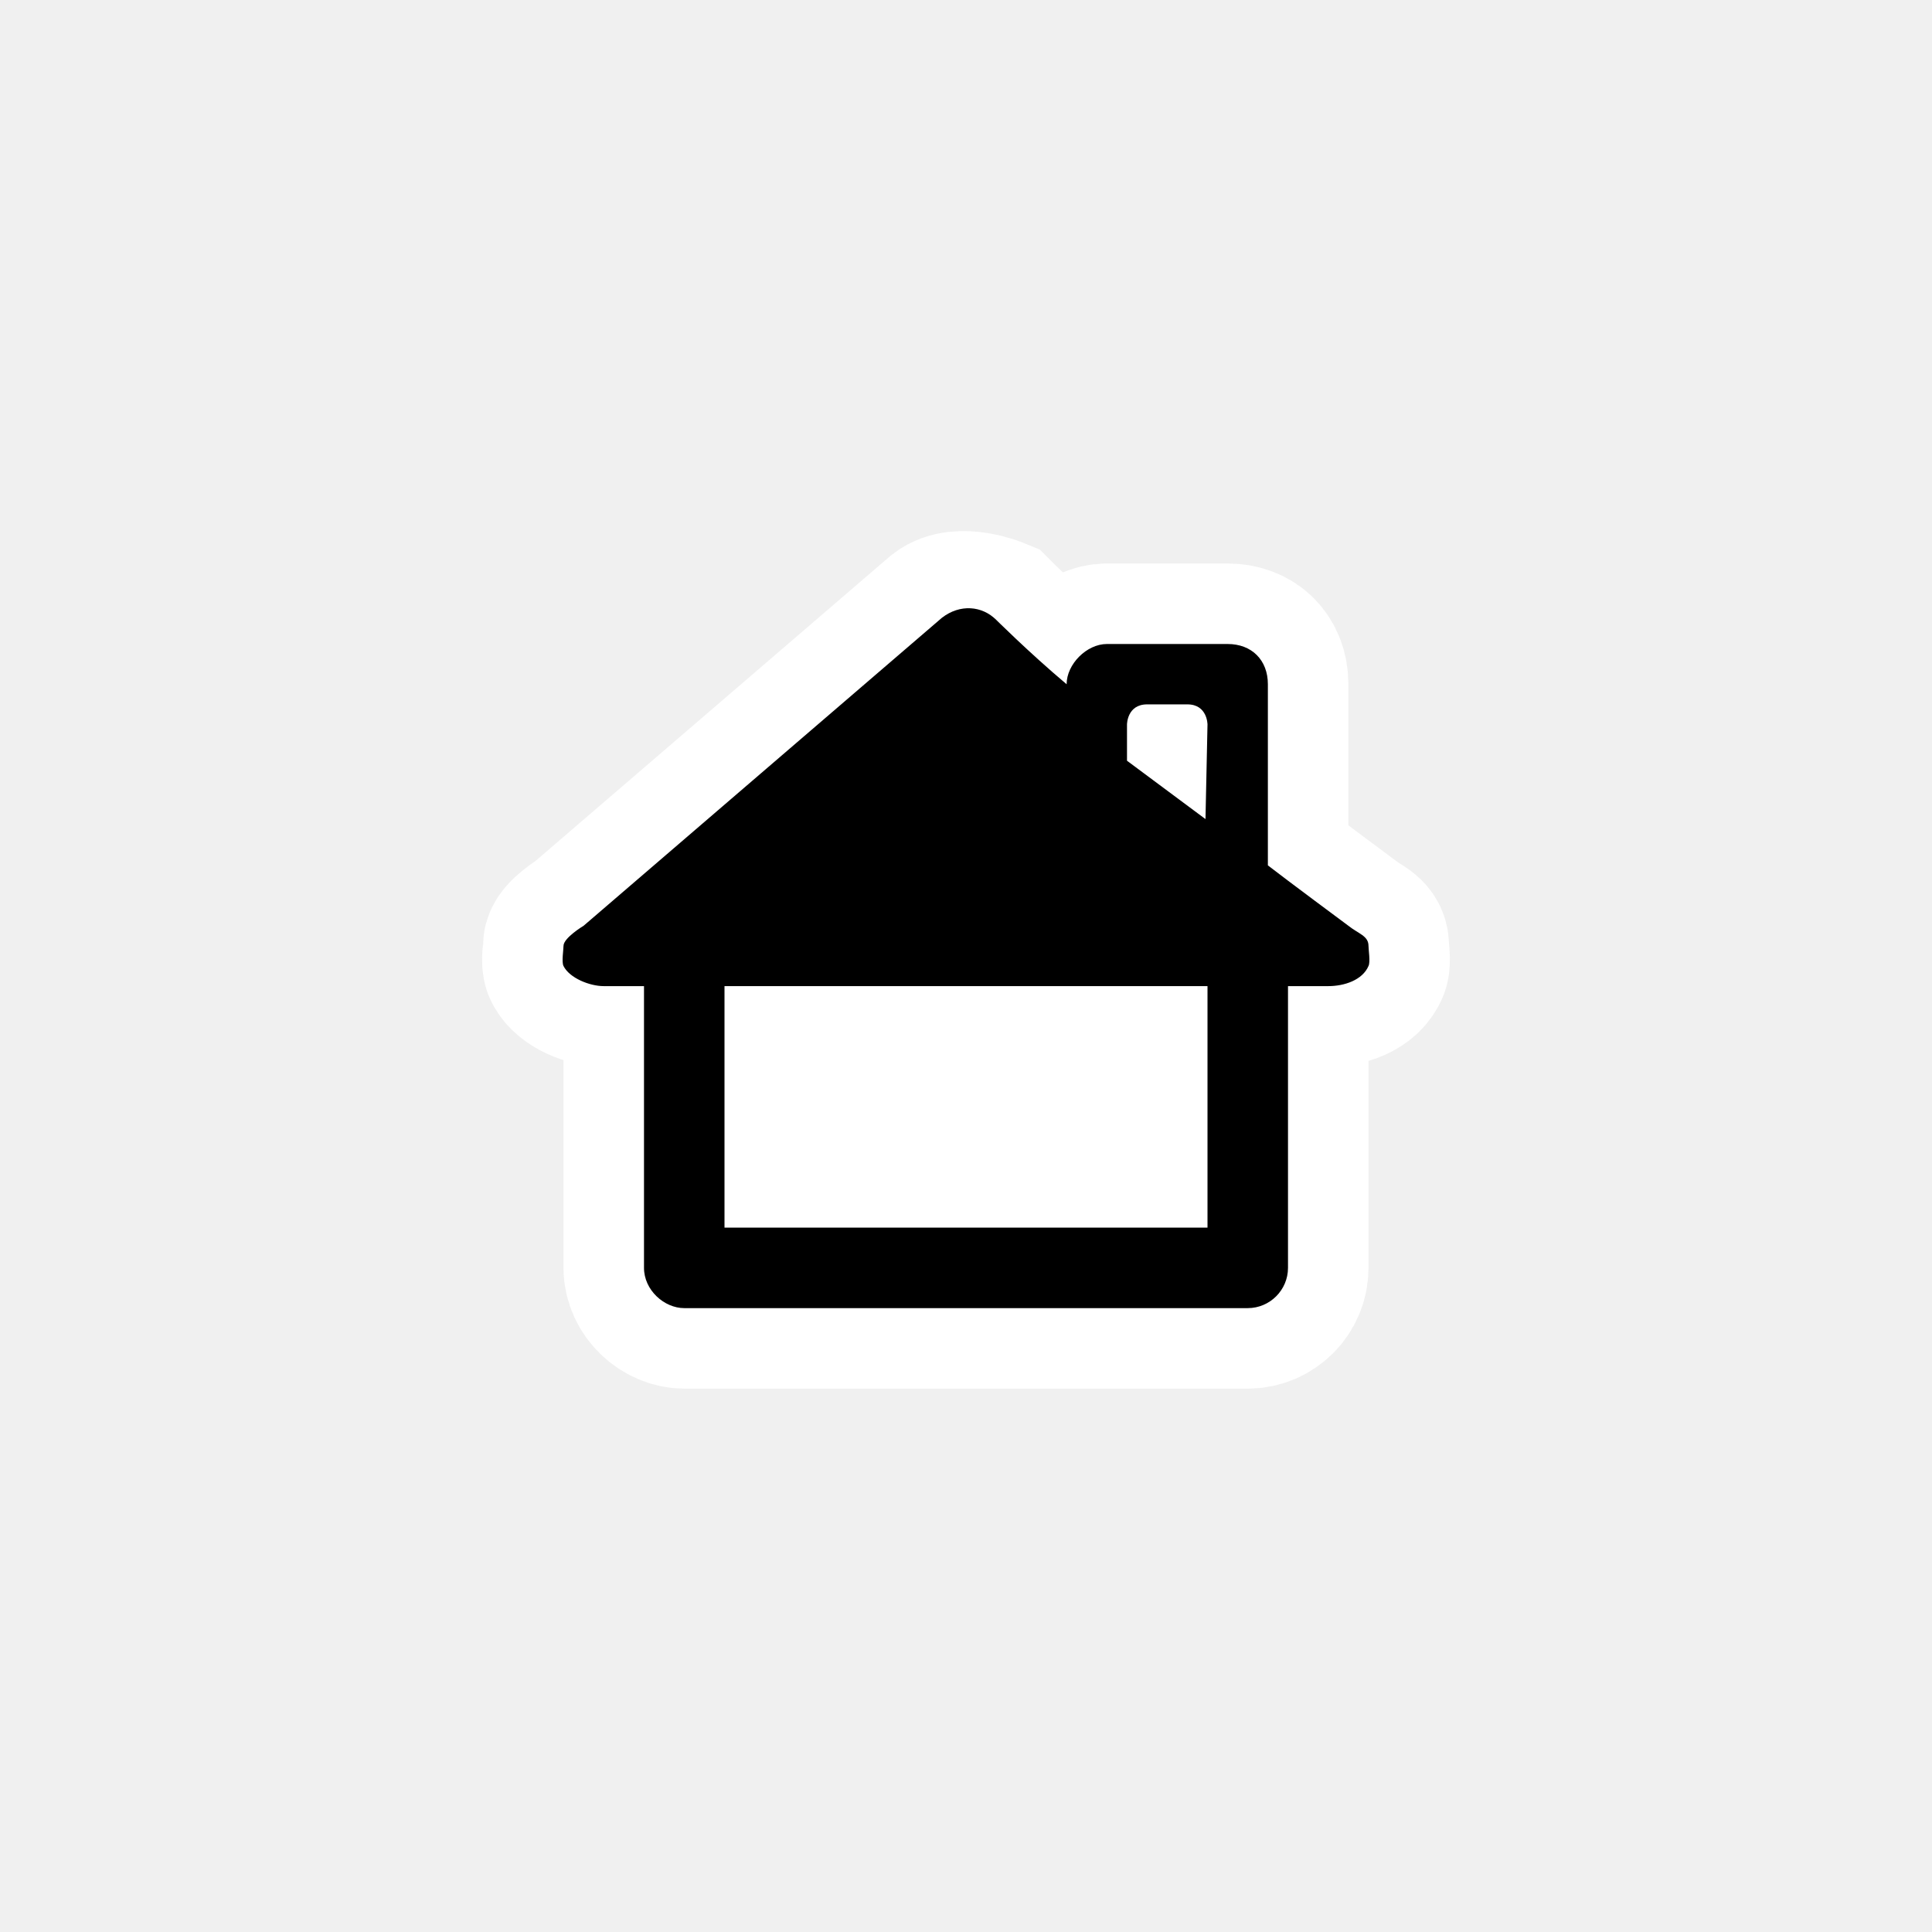
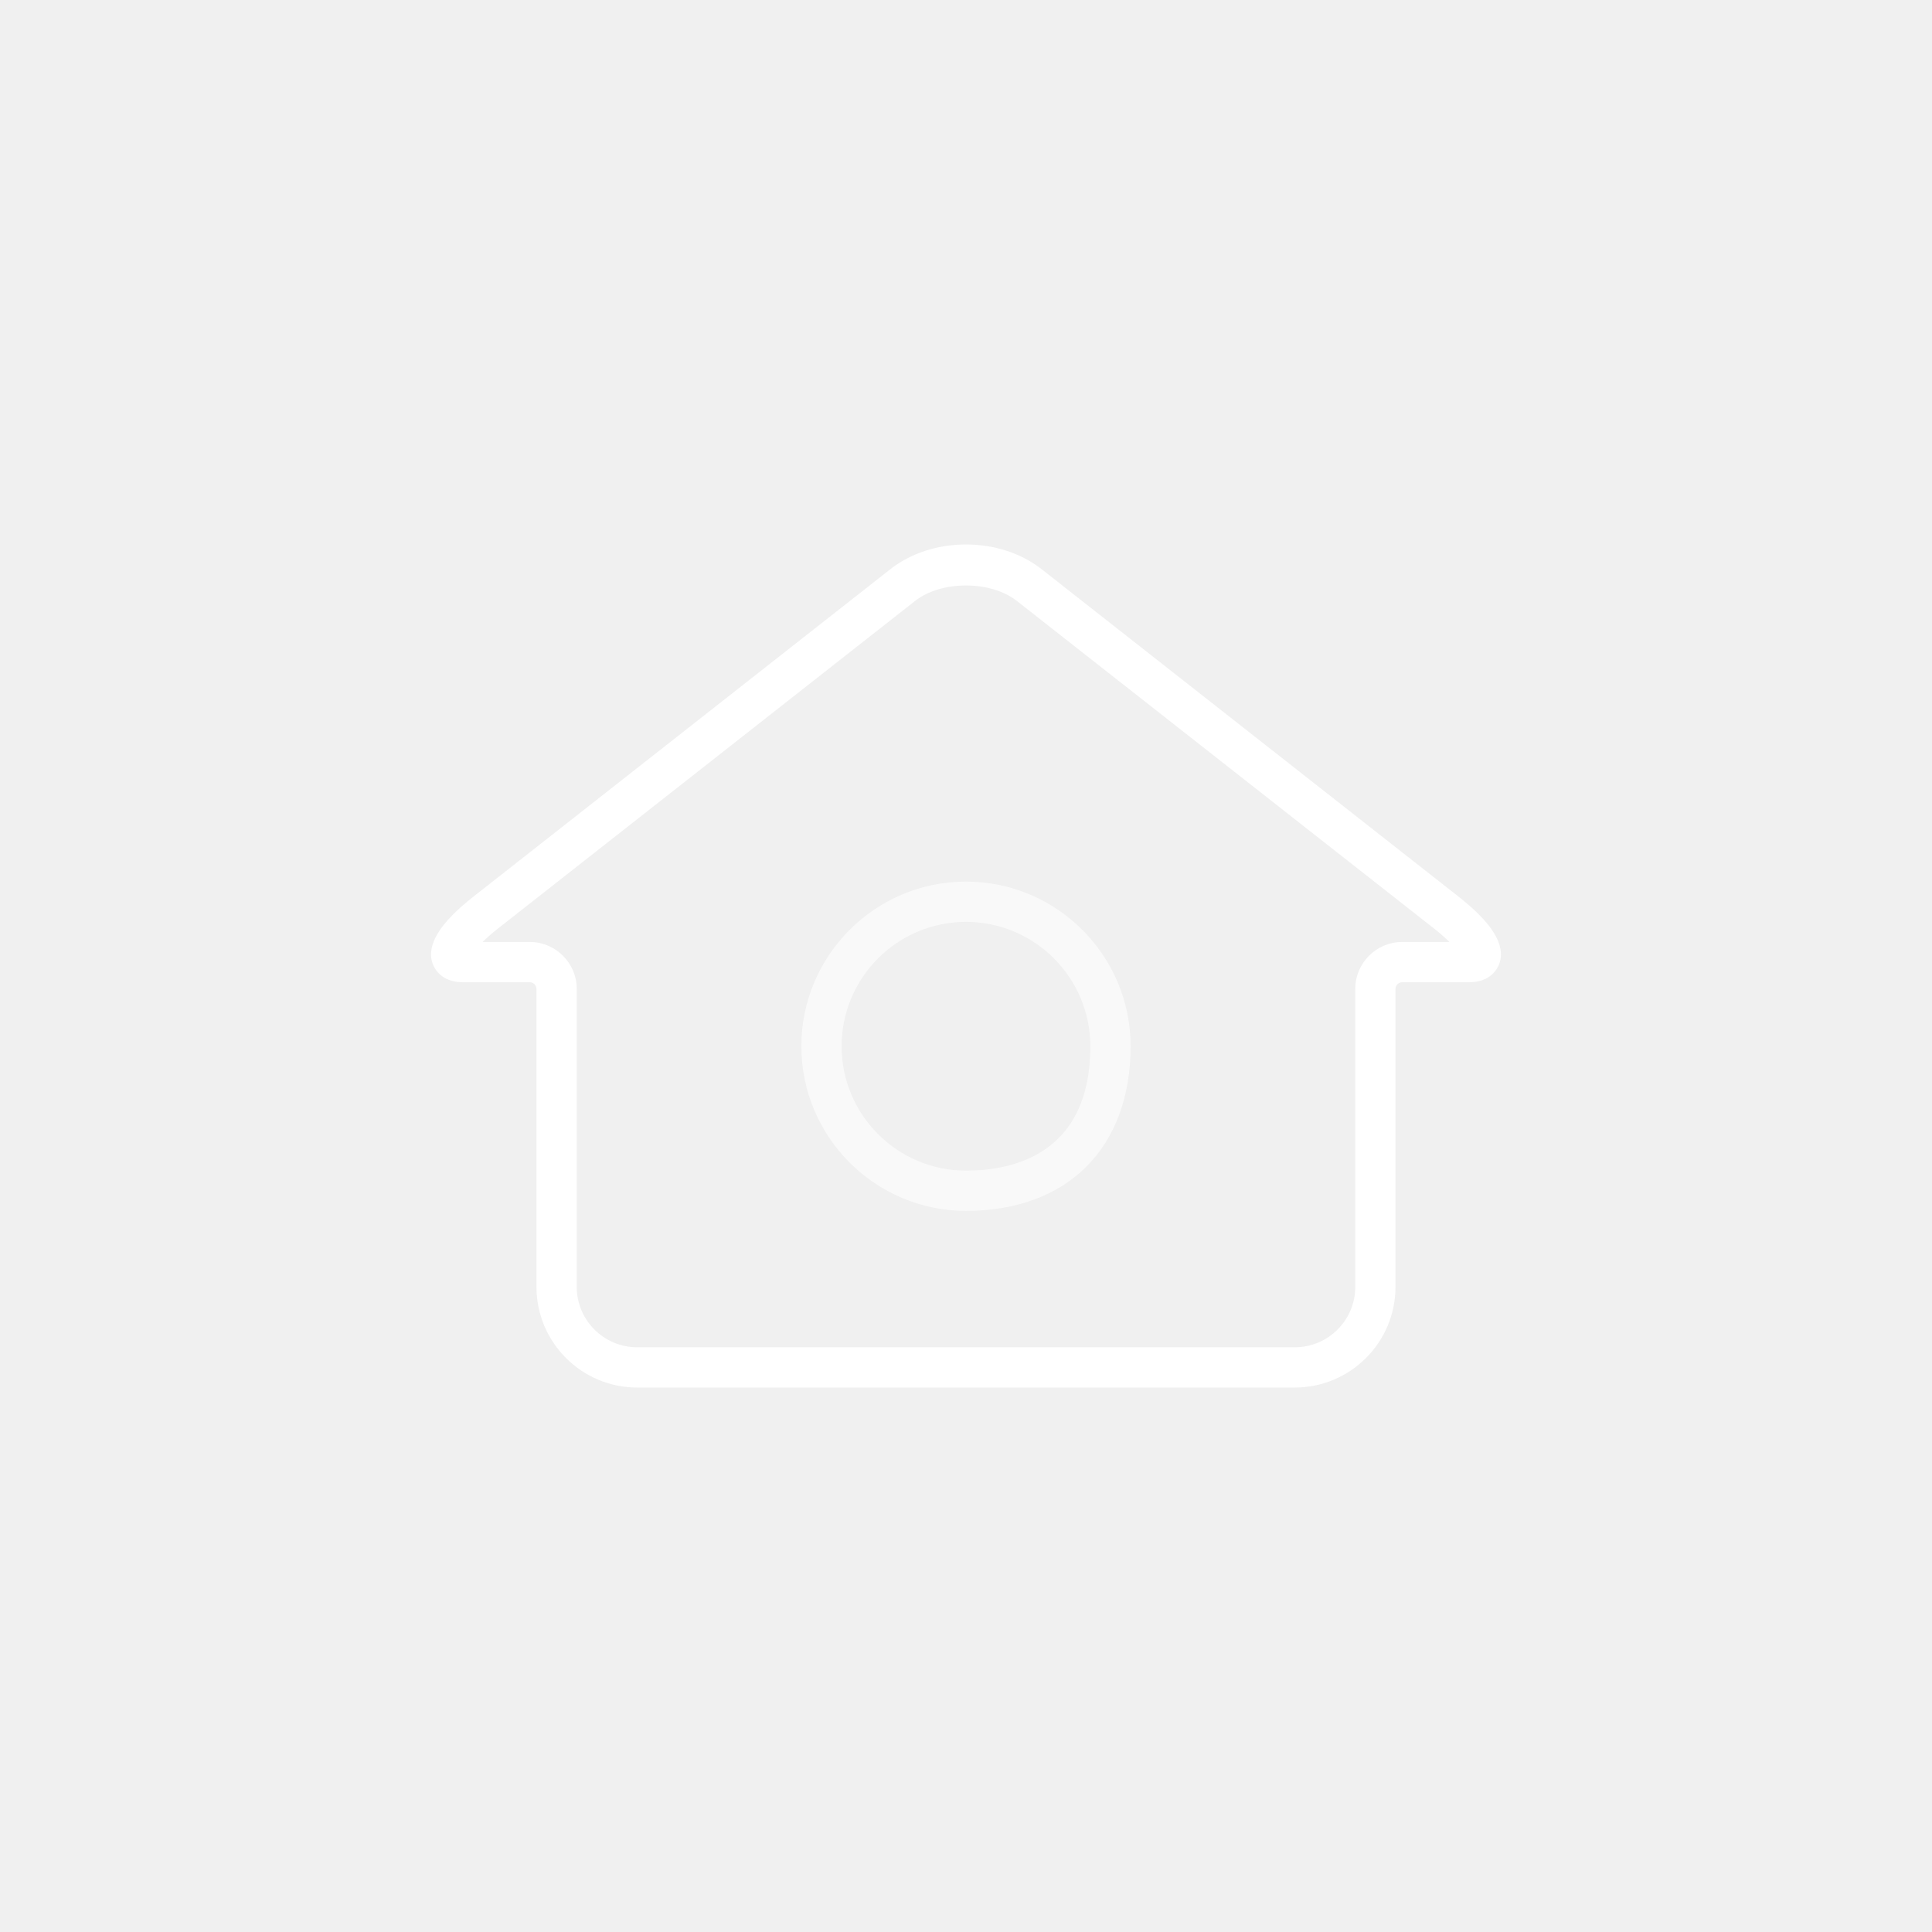
- <svg xmlns="http://www.w3.org/2000/svg" width="96" height="96" viewBox="0 0 96 96" xml:space="preserve" id="svg2" version="1.0">
-   <defs id="defs21" />
-   <rect style="fill:none;stroke:none" id="rect1333" width="48" height="48" x="24" y="24" rx="0.047" ry="0" />
-   <path id="path2208" d="m 29,46 c 0,0 -1,0.6 -1,1 0,0.2 -0.1,0.8 0,1 0.3,0.6 1.3,1 2,1 0,0 0.9,0 2,0 0,2.4 0,14 0,14 0,1.1 1,2 2,2 l 28,0 c 1.1,0 2,-0.9 2,-2 0,0 0,-11.6 0,-14 1,0 2,0 2,0 0.8,0 1.7,-0.3 2,-1 0.1,-0.2 0,-0.8 0,-1 0,-0.5 -0.5,-0.6 -1,-1 0,0 -3.1,-2.3 -4,-3 0,-1.2 0,-9 0,-9 0,-1.2 -0.8,-2 -2,-2 l -6,0 c -1,0 -2,1 -2,2 -1.9,-1.6 -3.6,-3.3 -3.6,-3.3 0,0 -1.7,-0.7 -2.6,0 L 29,46 z" style="fill:#ffffff;fill-opacity:1;fill-rule:evenodd;stroke:#ffffff;stroke-width:8;stroke-miterlimit:4;stroke-opacity:1;stroke-dasharray:none" />
-   <path style="fill:#000000;fill-rule:evenodd;stroke:none" d="m 29,46 c 0,0 -1,0.6 -1,1 0,0.2 -0.1,0.8 0,1 0.3,0.6 1.3,1 2,1 0,0 0.9,0 2,0 0,2.4 0,14 0,14 0,1.1 1,2 2,2 l 28,0 c 1.1,0 2,-0.9 2,-2 0,0 0,-11.6 0,-14 1,0 2,0 2,0 0.8,0 1.7,-0.3 2,-1 0.1,-0.2 0,-0.8 0,-1 0,-0.5 -0.5,-0.6 -1,-1 0,0 -3.1,-2.3 -4,-3 0,-1.2 0,-9 0,-9 0,-1.2 -0.8,-2 -2,-2 l -6,0 c -1,0 -2,1 -2,2 -1.9,-1.6 -3.6,-3.3 -3.6,-3.3 l 0.1,0.1 C 48.8,30.1 47.7,30 46.8,30.7 L 29,46 z" id="path9" />
-   <path style="fill:#ffffff;fill-rule:evenodd;stroke:none" d="m 60,36 c 0,0 0,-1 -1,-1 l -2,0 c -1,0 -1,1 -1,1 l 0,1.8 3.9,2.9 L 60,36 z" id="path13" />
-   <path style="fill:#ffffff;fill-rule:evenodd;stroke:none" d="m 36,49 0,12 24,0 0,-12 -24,0 z" id="path15" />
-   <g id="crop_x0020_marks" style="fill-rule:nonzero;stroke:#000000;stroke-miterlimit:4" transform="translate(24,24)">
-     <path style="fill:none;stroke:none" d="M 48,48 0,48 0,0 48,0 48,48 z" id="path18" />
+ <svg xmlns="http://www.w3.org/2000/svg" style="isolation:isolate" viewBox="0 0 96 96" width="96pt" height="96pt">
+   <defs>
+     <clipPath id="_clipPath_67qrA9gNcIupnHPe8OaJIeOqa5y5HkHI">
+       <rect width="96" height="96" />
+     </clipPath>
+   </defs>
+   <g clip-path="url(#_clipPath_67qrA9gNcIupnHPe8OaJIeOqa5y5HkHI)">
+     <g opacity="0">
+       <rect x="0" y="0" width="64" height="64" transform="matrix(1,0,0,1,0,0)" fill="rgb(255,255,255)" />
+     </g>
+     <g>
+       <path d=" M 64.341 68.945 L 31.657 68.945 C 28.9 68.945 26.657 66.702 26.657 63.945 L 26.657 49.14 C 26.657 48.959 26.506 48.807 26.327 48.807 L 22.999 48.807 C 21.903 48.807 21.571 48.094 21.495 47.875 C 21.179 46.96 21.844 45.873 23.528 44.55 L 44.236 28.287 C 45.248 27.492 46.585 27.055 48 27.055 C 49.415 27.055 50.752 27.493 51.764 28.288 L 72.472 44.551 C 74.156 45.874 74.821 46.962 74.504 47.876 C 74.427 48.094 74.096 48.807 72.999 48.807 L 69.67 48.807 C 69.491 48.807 69.341 48.96 69.341 49.14 L 69.341 63.945 C 69.341 66.702 67.098 68.945 64.341 68.945 Z  M 26.328 46.807 C 27.613 46.807 28.658 47.854 28.658 49.14 L 28.658 63.945 C 28.658 65.599 30.004 66.945 31.658 66.945 L 64.342 66.945 C 65.996 66.945 67.342 65.599 67.342 63.945 L 67.342 49.14 C 67.342 47.853 68.387 46.807 69.671 46.807 L 72.022 46.807 C 71.826 46.612 71.569 46.383 71.237 46.122 L 50.527 29.86 C 49.222 28.835 46.774 28.835 45.47 29.86 L 24.763 46.123 C 24.432 46.383 24.175 46.612 23.979 46.806 L 26.328 46.807 Z " fill="rgb(255,255,255)" />
+       <g opacity="0.6">
+         <path d=" M 47.999 60.167 C 43.489 60.167 39.819 56.497 39.819 51.986 C 39.819 47.476 43.488 43.806 47.999 43.806 C 52.51 43.806 56.179 47.475 56.179 51.986 C 56.179 57.033 53.045 60.167 47.999 60.167 Z  M 47.999 45.807 C 44.591 45.807 41.819 48.579 41.819 51.987 C 41.819 55.395 44.591 58.168 47.999 58.168 C 50.307 58.168 54.179 57.365 54.179 51.987 C 54.179 48.579 51.406 45.807 47.999 45.807 Z " fill="rgb(255,255,255)" />
+       </g>
+     </g>
  </g>
</svg>
